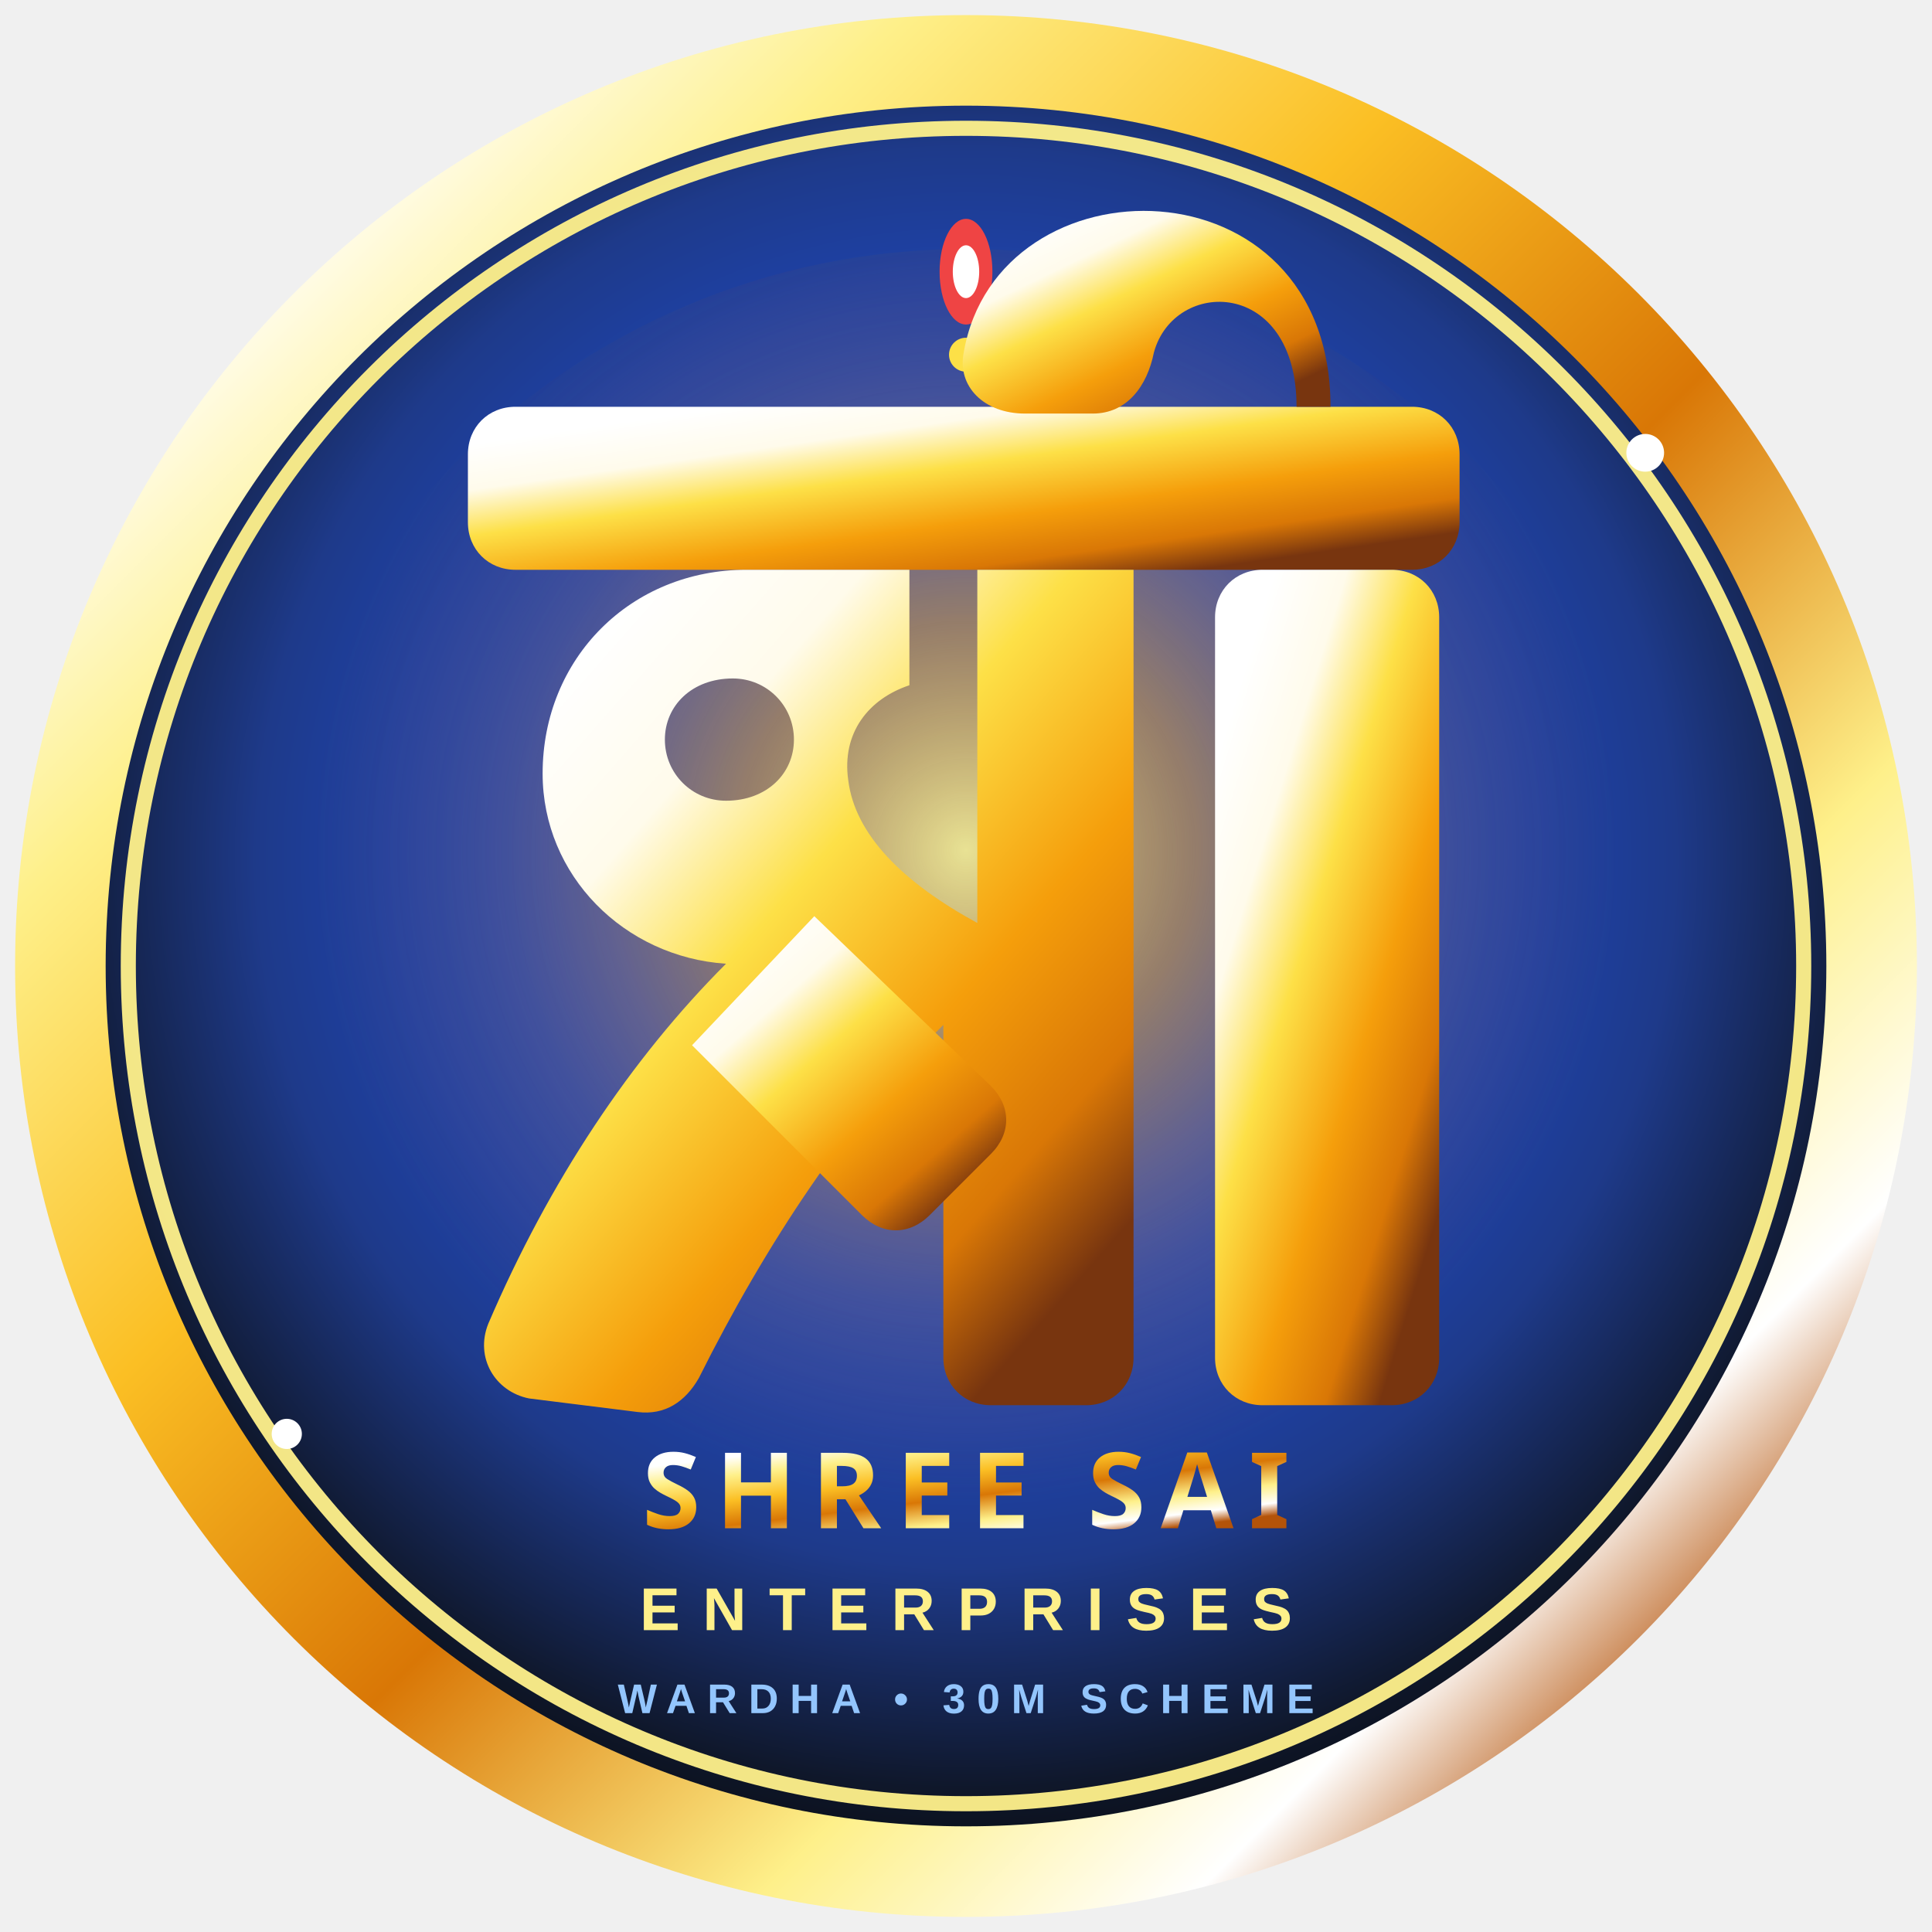
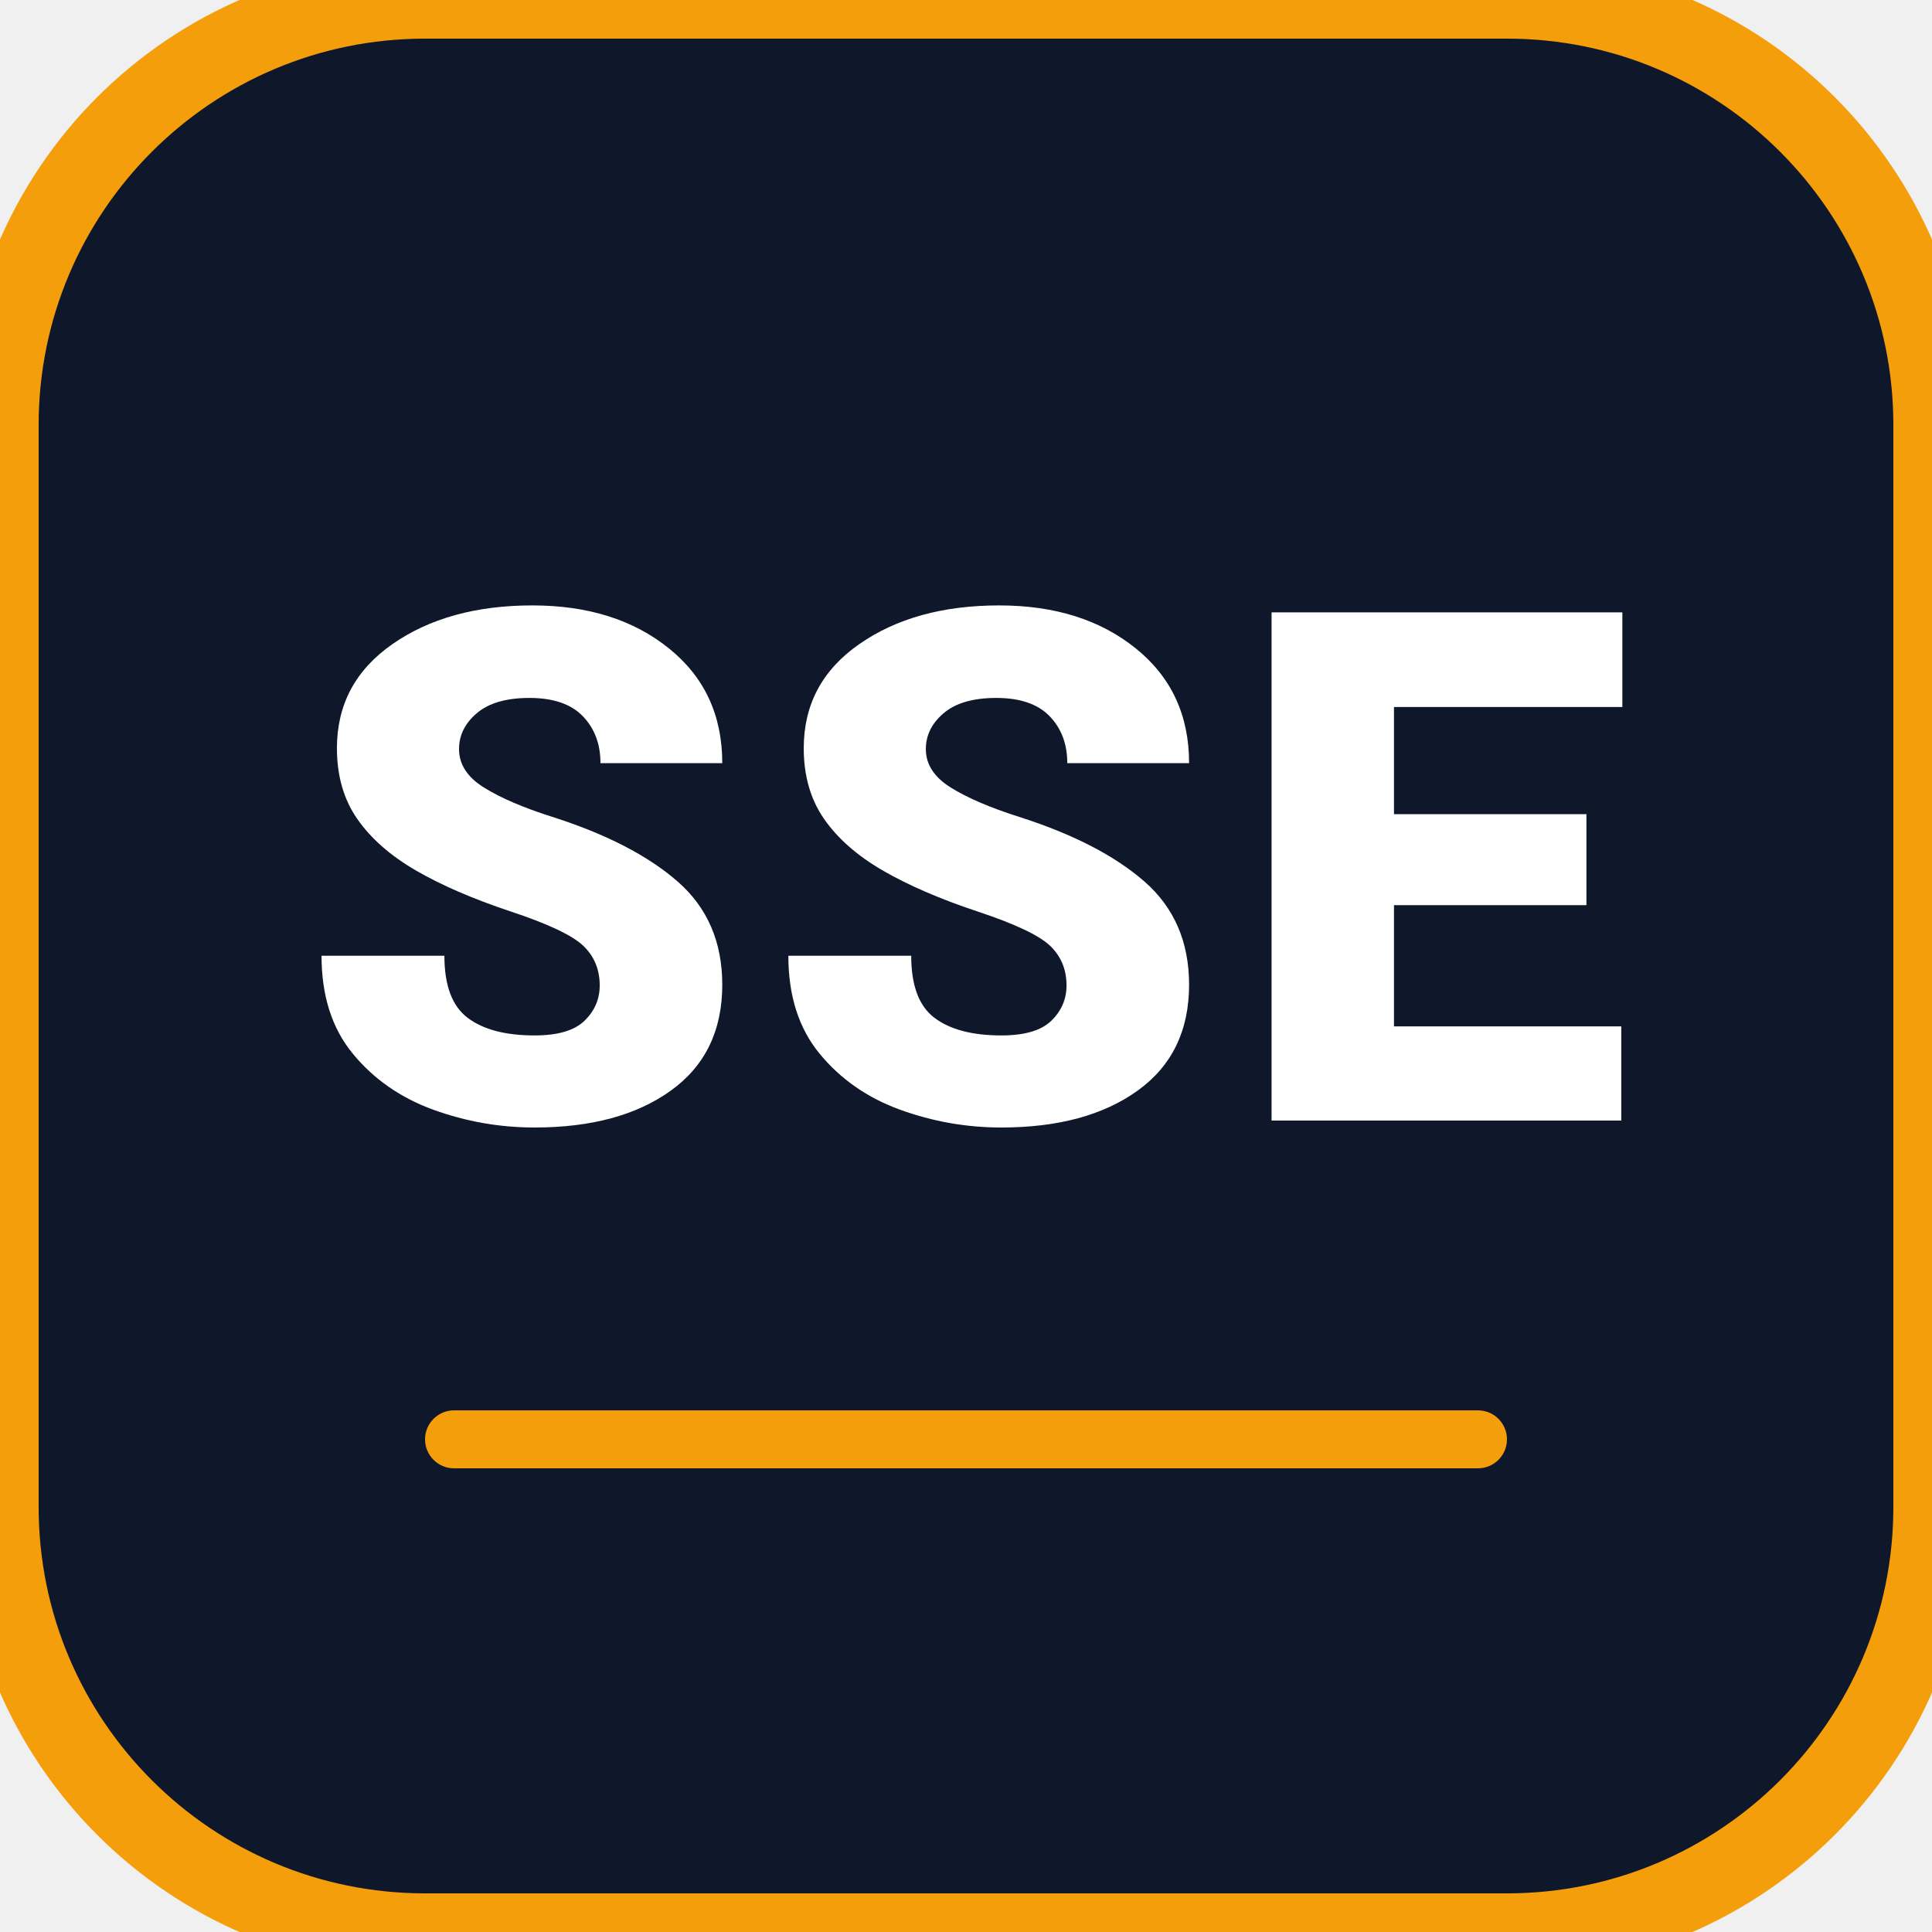
- <svg xmlns="http://www.w3.org/2000/svg" viewBox="0 0 512 512" width="512" height="512">
-   <defs>
-     <radialGradient id="bNavy" cx="50%" cy="44%" r="56%">
-       <stop offset="0%" stop-color="#2563eb" />
-       <stop offset="35%" stop-color="#1d4ed8" />
-       <stop offset="70%" stop-color="#1e3a8a" />
-       <stop offset="92%" stop-color="#0f172a" />
-       <stop offset="100%" stop-color="#090d16" />
-     </radialGradient>
-     <radialGradient id="bHalo" cx="50%" cy="42%" r="45%">
-       <stop offset="0%" stop-color="#fef08a" stop-opacity="0.9" />
-       <stop offset="35%" stop-color="#f59e0b" stop-opacity="0.55" />
-       <stop offset="70%" stop-color="#d97706" stop-opacity="0.2" />
-       <stop offset="100%" stop-color="#b45309" stop-opacity="0" />
-     </radialGradient>
-     <linearGradient id="bGold" x1="10%" y1="10%" x2="90%" y2="90%">
-       <stop offset="0%" stop-color="#ffffff" />
-       <stop offset="15%" stop-color="#fef08a" />
-       <stop offset="35%" stop-color="#fbbf24" />
-       <stop offset="55%" stop-color="#d97706" />
-       <stop offset="75%" stop-color="#fef08a" />
-       <stop offset="90%" stop-color="#ffffff" />
-       <stop offset="100%" stop-color="#b45309" />
-     </linearGradient>
-     <linearGradient id="bEmblem" x1="15%" y1="10%" x2="85%" y2="90%">
-       <stop offset="0%" stop-color="#ffffff" />
-       <stop offset="20%" stop-color="#fffbeb" />
-       <stop offset="40%" stop-color="#fde047" />
-       <stop offset="65%" stop-color="#f59e0b" />
-       <stop offset="85%" stop-color="#d97706" />
-       <stop offset="100%" stop-color="#78350f" />
-     </linearGradient>
-   </defs>
-   <circle cx="256" cy="256" r="240" fill="url(#bNavy)" stroke="url(#bGold)" stroke-width="24" />
-   <circle cx="256" cy="256" r="222" fill="none" stroke="#fef08a" stroke-width="4" opacity="0.95" />
-   <circle cx="256" cy="256" r="190" fill="url(#bHalo)" />
-   <ellipse cx="256" cy="72" rx="7" ry="14" fill="#ef4444" />
-   <ellipse cx="256" cy="72" rx="3.5" ry="7" fill="#ffffff" />
-   <circle cx="256" cy="94" r="4.5" fill="#fde047" />
-   <g transform="translate(25, -20) scale(0.9)">
-     <path d="M124,142 L388,142 C396,142 402,148 402,156 L402,176 C402,184 396,190 388,190 L124,190 C116,190 110,184 110,176 L110,156 C110,148 116,142 124,142 Z" fill="url(#bEmblem)" />
-     <path d="M192,190 C158,190 132,216 132,250 C132,280 156,304 186,306 C158,334 134,370 116,412 C112,422 118,432 128,434 L160,438 C168,439 174,435 178,428 C198,388 222,352 250,324 L250,422 C250,430 256,436 264,436 L292,436 C300,436 306,430 306,422 L306,190 L260,190 L260,294 C238,282 224,268 222,252 C220,238 228,228 240,224 L240,190 C220,190 204,190 192,190 Z M188,222 C198,222 206,230 206,240 C206,250 198,258 186,258 C176,258 168,250 168,240 C168,230 176,222 188,222 Z" fill="url(#bEmblem)" />
-     <path d="M176,330 L226,380 C232,386 240,386 246,380 L264,362 C270,356 270,348 264,342 L212,292 Z" fill="url(#bEmblem)" />
-     <path d="M344,190 L382,190 C390,190 396,196 396,204 L396,422 C396,430 390,436 382,436 L344,436 C336,436 330,430 330,422 L330,204 C330,196 336,190 344,190 Z" fill="url(#bEmblem)" />
-     <path d="M364,142 C364,68 266,68 256,126 C254,136 262,144 274,144 L294,144 C304,144 310,136 312,126 C318,104 354,104 354,142 Z" fill="url(#bEmblem)" />
-   </g>
-   <text x="256" y="405" font-family="'Arial Black', sans-serif" font-weight="900" font-size="28" fill="url(#bGold)" text-anchor="middle" letter-spacing="4">SHREE SAI</text>
-   <text x="256" y="432" font-family="'Arial', sans-serif" font-weight="800" font-size="16" fill="#fef08a" text-anchor="middle" letter-spacing="6">ENTERPRISES</text>
-   <text x="256" y="454" font-family="'Arial', sans-serif" font-weight="700" font-size="11" fill="#93c5fd" text-anchor="middle" letter-spacing="3">WARDHA • 30M SCHEME</text>
-   <circle cx="436" cy="120" r="5" fill="#ffffff" />
-   <circle cx="76" cy="380" r="4" fill="#ffffff" />
+ <svg xmlns="http://www.w3.org/2000/svg" viewBox="0 0 200 200" width="200" height="200">
+   <rect width="200" height="200" rx="44" fill="#0f172a" stroke="#f59e0b" stroke-width="8" />
+   <text x="100" y="116" font-family="system-ui, -apple-system, BlinkMacSystemFont, 'Segoe UI', Roboto, sans-serif" font-size="74" font-weight="900" letter-spacing="2" fill="#ffffff" text-anchor="middle">SSE</text>
+   <rect x="44" y="146" width="112" height="6" rx="3" fill="#f59e0b" />
</svg>
